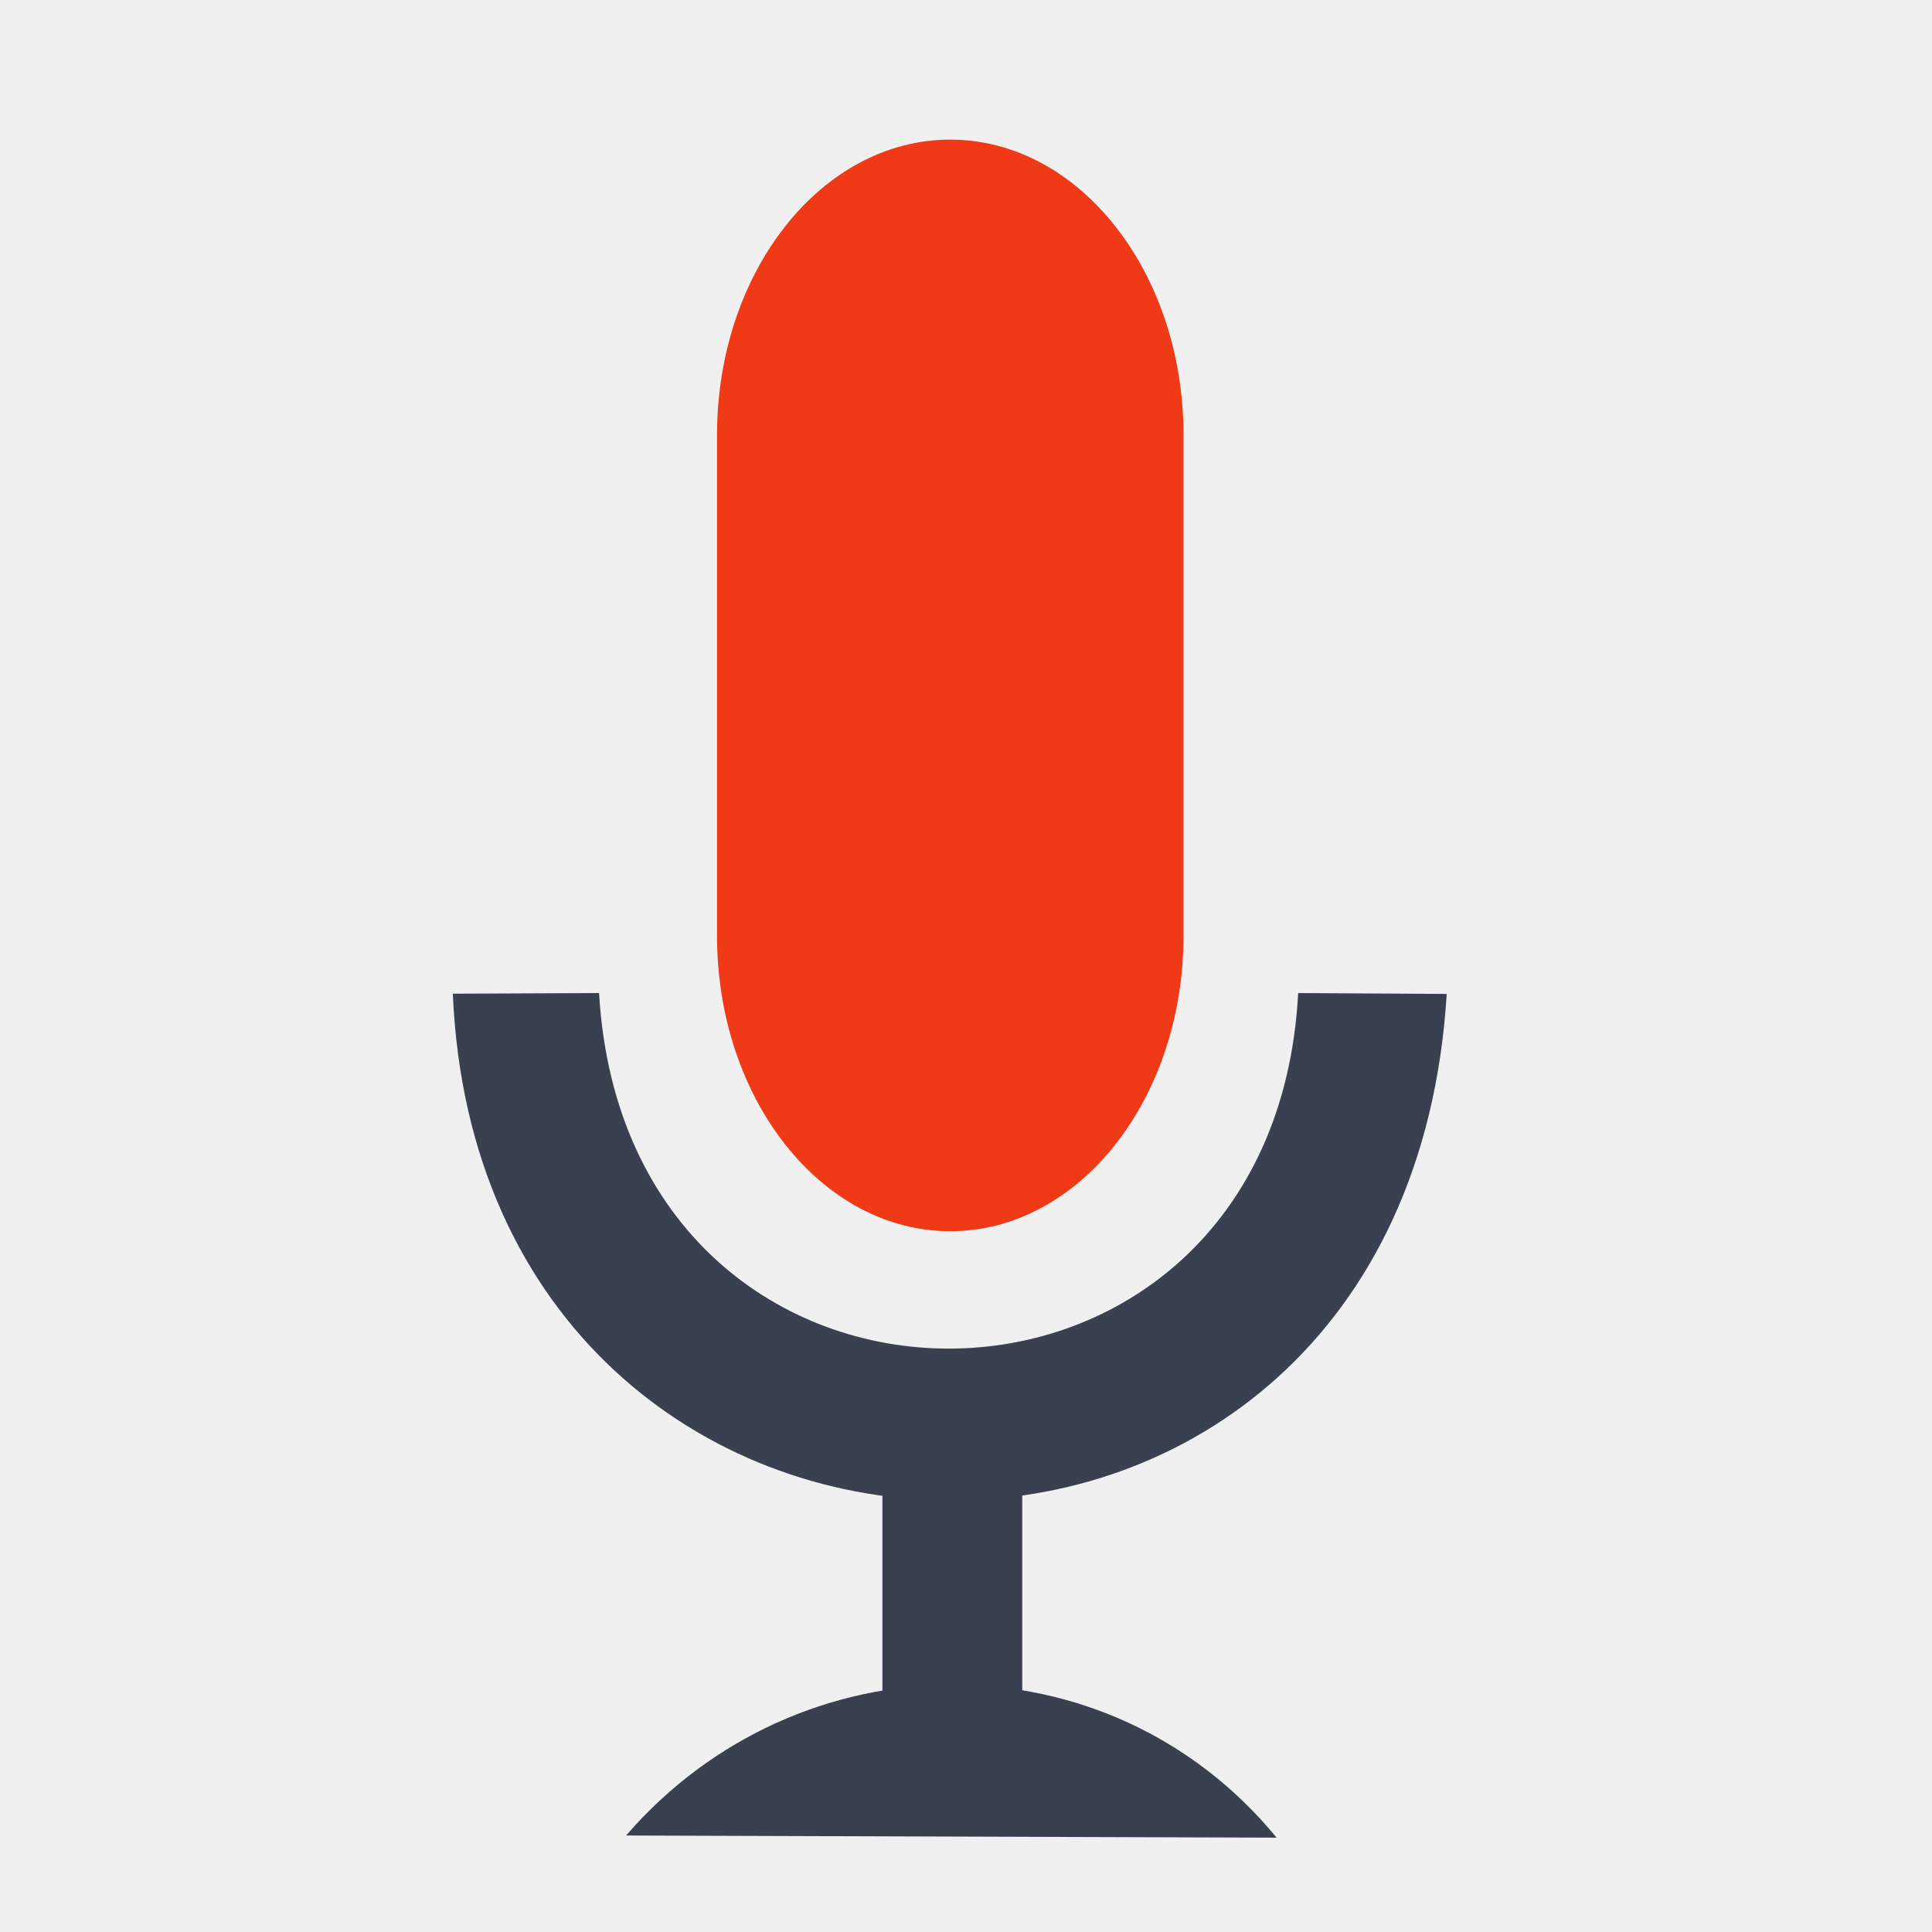
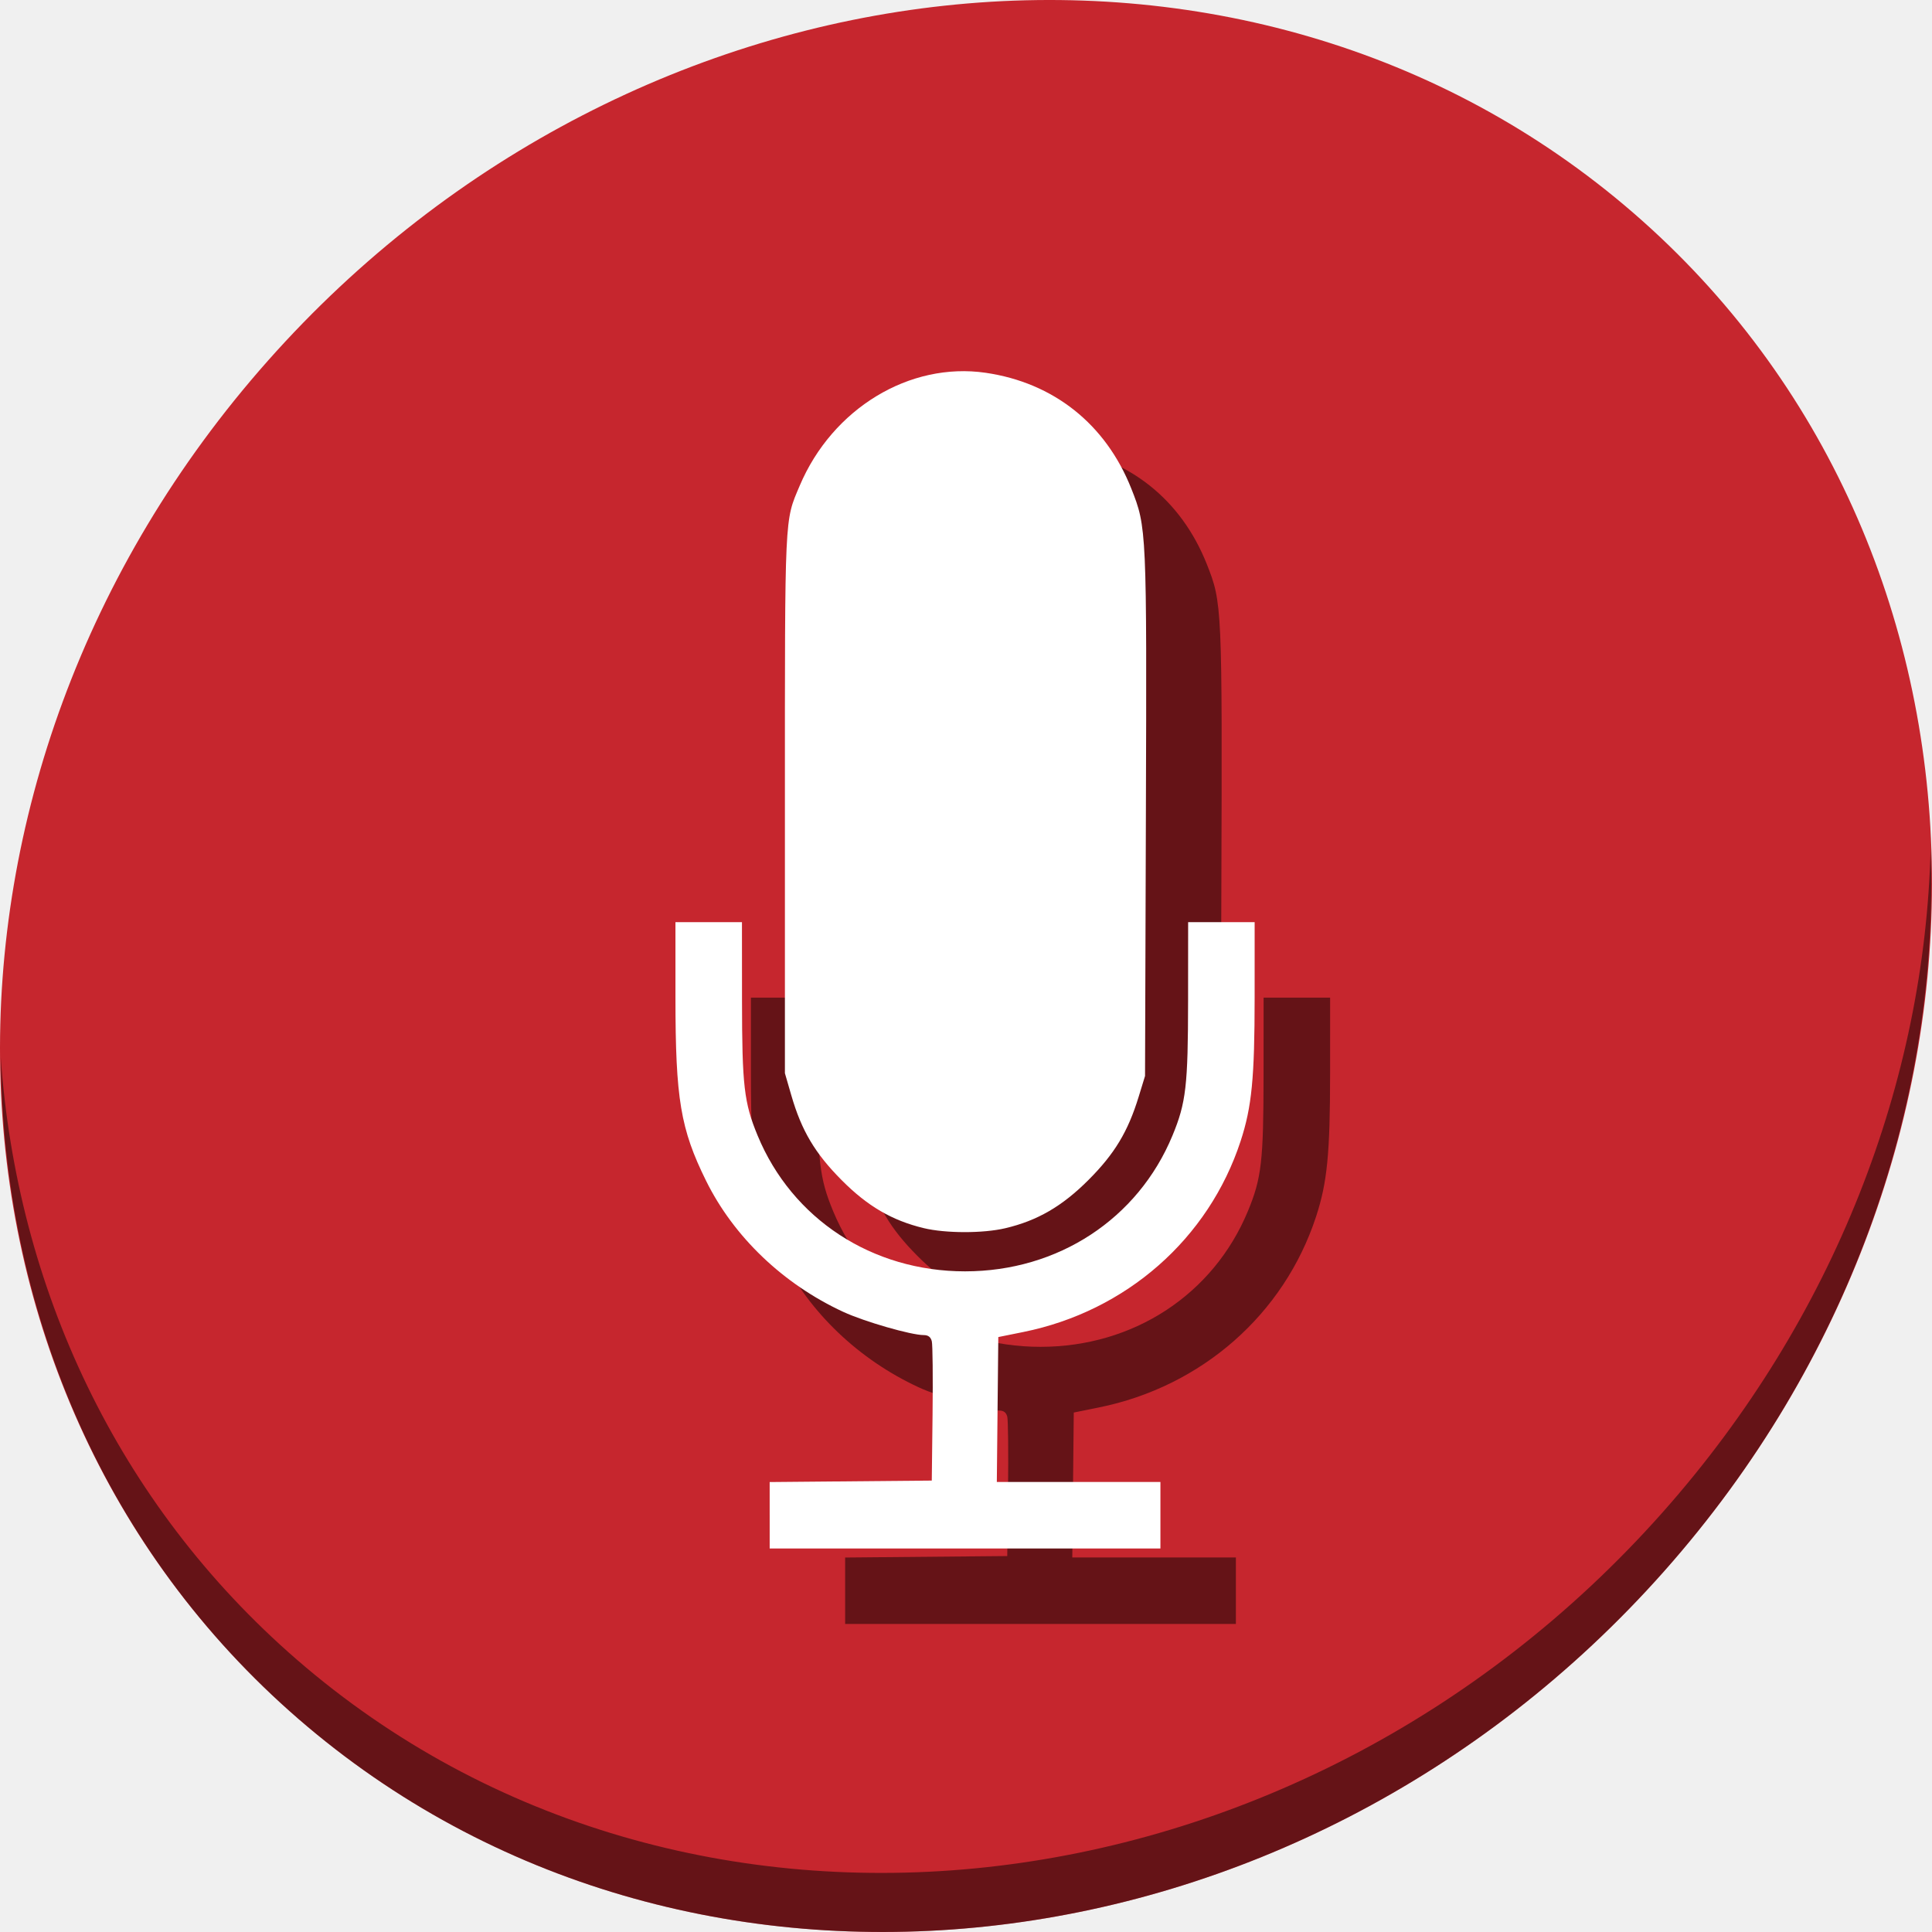
<svg xmlns="http://www.w3.org/2000/svg" xmlns:ns1="http://www.openswatchbook.org/uri/2009/osb" width="512" height="512" id="svg2" version="1.1" viewBox="0 0 512 512">
  <defs id="defs4">
    <linearGradient id="linearGradient3763" ns1:paint="solid">
      <stop style="stop-color:#ff2608;stop-opacity:1;" offset="0" id="stop3765" />
    </linearGradient>
  </defs>
-   <rect style="fill:#f03916;fill-opacity:1;fill-rule:evenodd;stroke:none;stroke-width:0;stroke-linecap:square;stroke-linejoin:miter;stroke-miterlimit:2.013" y="37" x="190.017" id="shape0" stroke-miterlimit="2.013" width="123.629" height="289.284" rx="61.814" ry="78.312" />
-   <path style="fill:#394050;fill-opacity:1;fill-rule:evenodd;stroke:#4c4c4c;stroke-width:0;stroke-linecap:square;stroke-linejoin:bevel" id="shape01" d="M 165.916,486.428 338.321,487 c -44.67,-54.362 -126.526,-53.593 -172.405,-0.572 z" />
-   <rect style="fill:#394050;fill-opacity:1;fill-rule:evenodd;stroke:#003bc3;stroke-width:0;stroke-linecap:square;stroke-linejoin:miter;stroke-miterlimit:2.013" y="385.05" x="233.847" id="rect3005" stroke-miterlimit="2.013" width="37.055" height="63.39" />
-   <path style="fill:#394050;fill-opacity:1;fill-rule:evenodd;stroke:#003bc3;stroke-width:0;stroke-linecap:square;stroke-linejoin:miter;stroke-miterlimit:2" id="shape02" stroke-miterlimit="2" d="m 120,263.338 38.755,-0.171 c 7.376,126.088 178.653,125.182 185.274,0 l 39.368,0.231 C 372.239,445.717 127.512,439.067 120,263.338 z" />
+   <g id="g842" transform="translate(1.7245072e-8,-540.3622)">
+     <path style="fill:#c6262e;fill-opacity:1;stroke-width:11.11" d="m 432.913,596.836 c 102.193,88.575 105.827,249.7 8.117,359.899 C 343.32,1066.934 181.28,1084.463 79.087,995.888 -23.106,907.314 -26.74,746.189 70.97,635.989 168.68,525.79 330.72,508.262 432.913,596.836 Z" id="path27" />
+     <path style="opacity:1;fill:#000000;fill-opacity:0.49;stroke-width:11.11" d="m 511.636,765.266 c -1.551,61.312 -25.161,124.155 -70.966,175.814 C 342.959,1051.279 180.919,1068.808 78.726,980.233 30.827,938.718 4.497,881.285 0.194,820.591 0.799,886.948 27.117,950.844 79.079,995.881 181.272,1084.456 343.32,1066.918 441.022,956.728 490.727,900.67 514.027,831.437 511.636,765.266 Z" id="path51" />
+     <path style="fill:#000000;fill-opacity:0.49;stroke-width:0.734" d="m 223.97,961.923 v -8.802 l 21.481,-0.195 21.481,-0.195 0.207,-17.626 c 0.114,-9.694 0.025,-18.369 -0.198,-19.278 -0.277,-1.131 -0.95,-1.652 -2.132,-1.652 -3.359,0 -15.751,-3.573 -21.324,-6.148 -15.912,-7.352 -29.034,-19.888 -36.371,-34.748 -6.778,-13.727 -8.107,-21.681 -8.111,-48.519 L 199,804.75 h 8.813 8.813 l 0.014,20.747 c 0.014,22.568 0.539,27.113 4.137,35.802 9.16,22.122 30.337,35.986 54.97,35.986 24.633,0 45.81,-13.864 54.97,-35.986 3.598,-8.689 4.123,-13.234 4.137,-35.802 l 0.014,-20.747 h 8.813 8.813 l -0.003,20.013 c -0.003,21.281 -0.753,28.955 -3.715,38.005 -8.475,25.896 -30.324,45.087 -57.605,50.596 l -6.61,1.335 -0.196,19.2 -0.196,19.2 h 21.677 21.677 v 8.813 8.813 h -51.776 -51.776 v -8.802 z m 40.808,-76.097 c -8.408,-2.034 -14.875,-5.816 -21.719,-12.702 -7.089,-7.133 -10.639,-13.114 -13.359,-22.508 l -1.691,-5.842 v -71.605 c 0,-77.23 -0.126,-74.531 3.92,-84.089 8.653,-20.442 29.112,-32.866 49.281,-29.927 17.997,2.623 31.799,13.589 38.583,30.654 4.101,10.318 4.126,10.874 3.88,86.402 l -0.227,69.299 -1.685,5.496 c -2.838,9.257 -6.382,15.132 -13.314,22.07 -6.969,6.975 -13.538,10.783 -22.053,12.784 -5.893,1.385 -15.817,1.37 -21.616,-0.034 z" id="path872" />
+     <path id="path870" d="m 203.97,941.923 v -8.802 l 21.481,-0.195 21.481,-0.195 0.207,-17.626 c 0.114,-9.694 0.025,-18.369 -0.198,-19.278 -0.277,-1.131 -0.95,-1.652 -2.132,-1.652 -3.359,0 -15.751,-3.573 -21.324,-6.148 -15.912,-7.352 -29.034,-19.888 -36.371,-34.748 -6.778,-13.727 -8.107,-21.681 -8.111,-48.519 l -0.003,-20.013 h 8.813 8.813 l 0.014,20.747 c 0.014,22.568 0.539,27.113 4.137,35.802 9.16,22.122 30.337,35.986 54.97,35.986 24.633,0 45.81,-13.864 54.97,-35.986 3.598,-8.689 4.123,-13.234 4.137,-35.802 l 0.014,-20.747 h 8.813 8.813 l -0.003,20.013 c -0.003,21.281 -0.753,28.955 -3.715,38.005 -8.475,25.896 -30.324,45.087 -57.605,50.596 l -6.61,1.335 -0.196,19.2 -0.196,19.2 h 21.677 21.677 v 8.813 8.813 H 255.748 203.972 v -8.802 z m 40.808,-76.097 c -8.408,-2.034 -14.875,-5.816 -21.719,-12.702 -7.089,-7.133 -10.639,-13.114 -13.359,-22.508 L 208.009,824.775 V 753.17 c 0,-77.23 -0.126,-74.531 3.92,-84.089 8.653,-20.442 29.112,-32.866 49.281,-29.927 17.997,2.623 31.799,13.589 38.583,30.654 4.101,10.318 4.126,10.874 3.88,86.402 l -0.227,69.299 -1.685,5.496 c -2.838,9.257 -6.382,15.132 -13.314,22.07 -6.969,6.975 -13.538,10.783 -22.053,12.784 -5.893,1.385 -15.817,1.37 -21.616,-0.034 z" style="fill:#ffffff;stroke-width:0.734" />
+   </g>
</svg>
